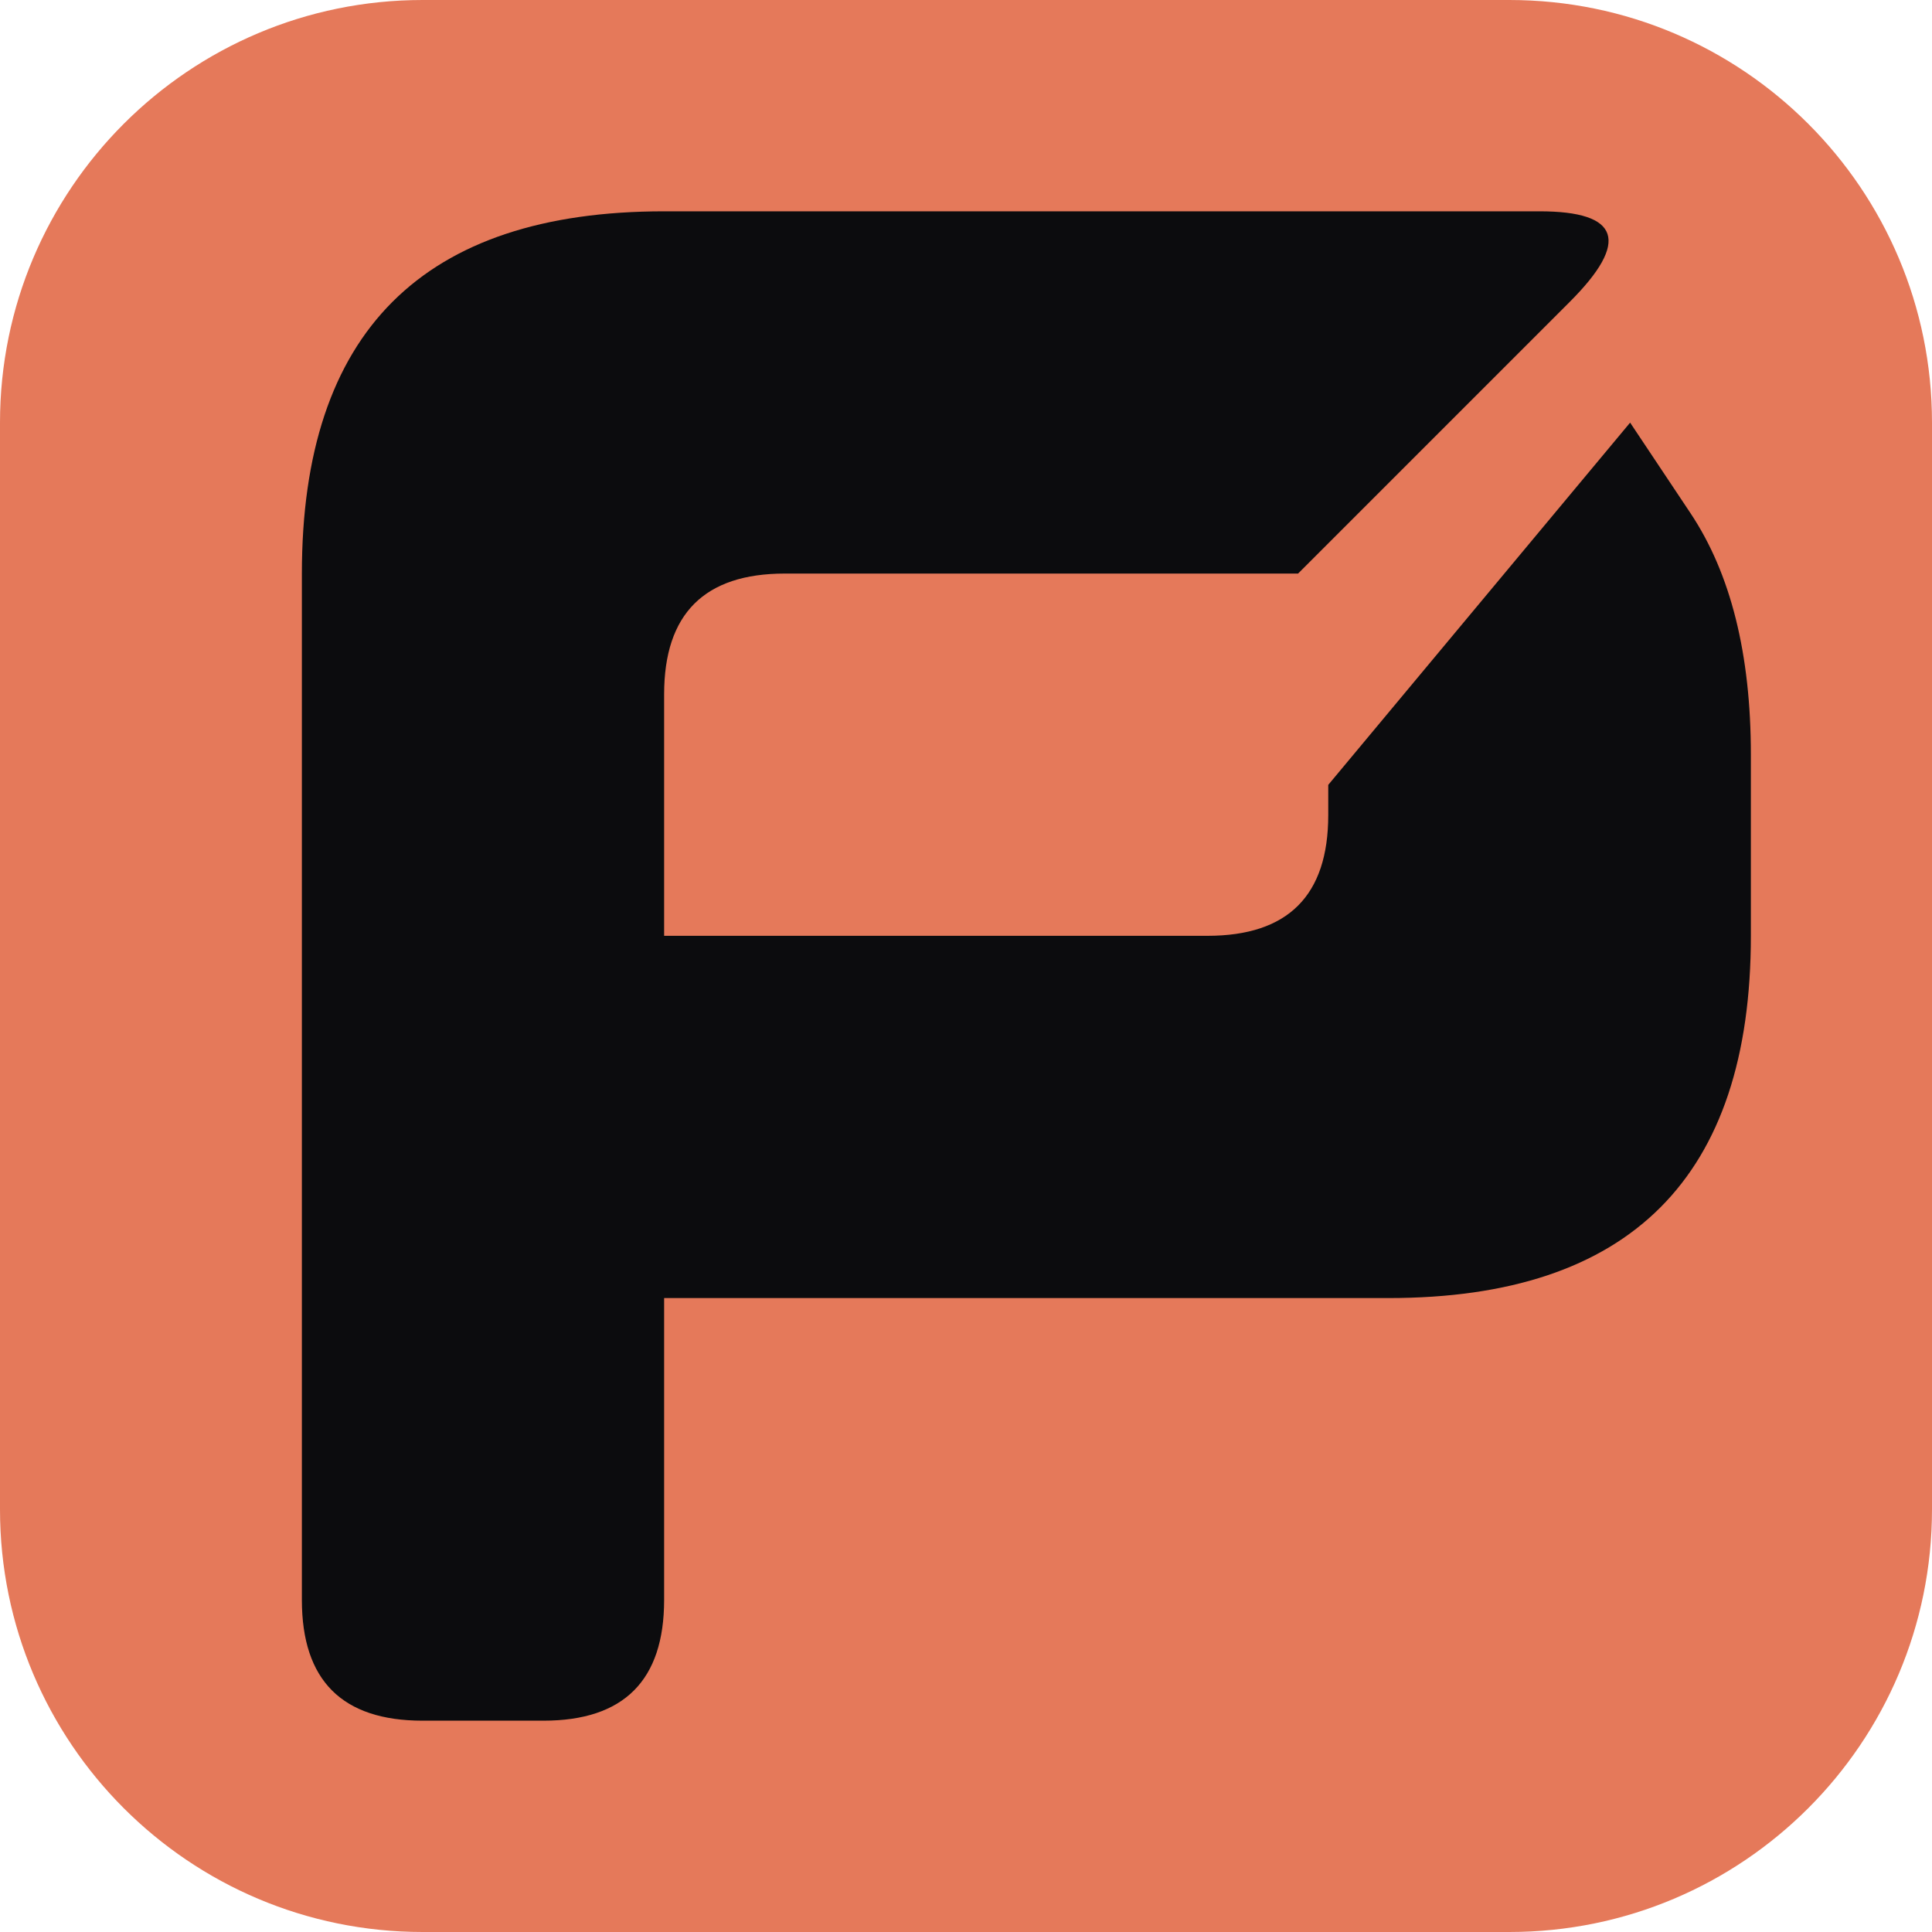
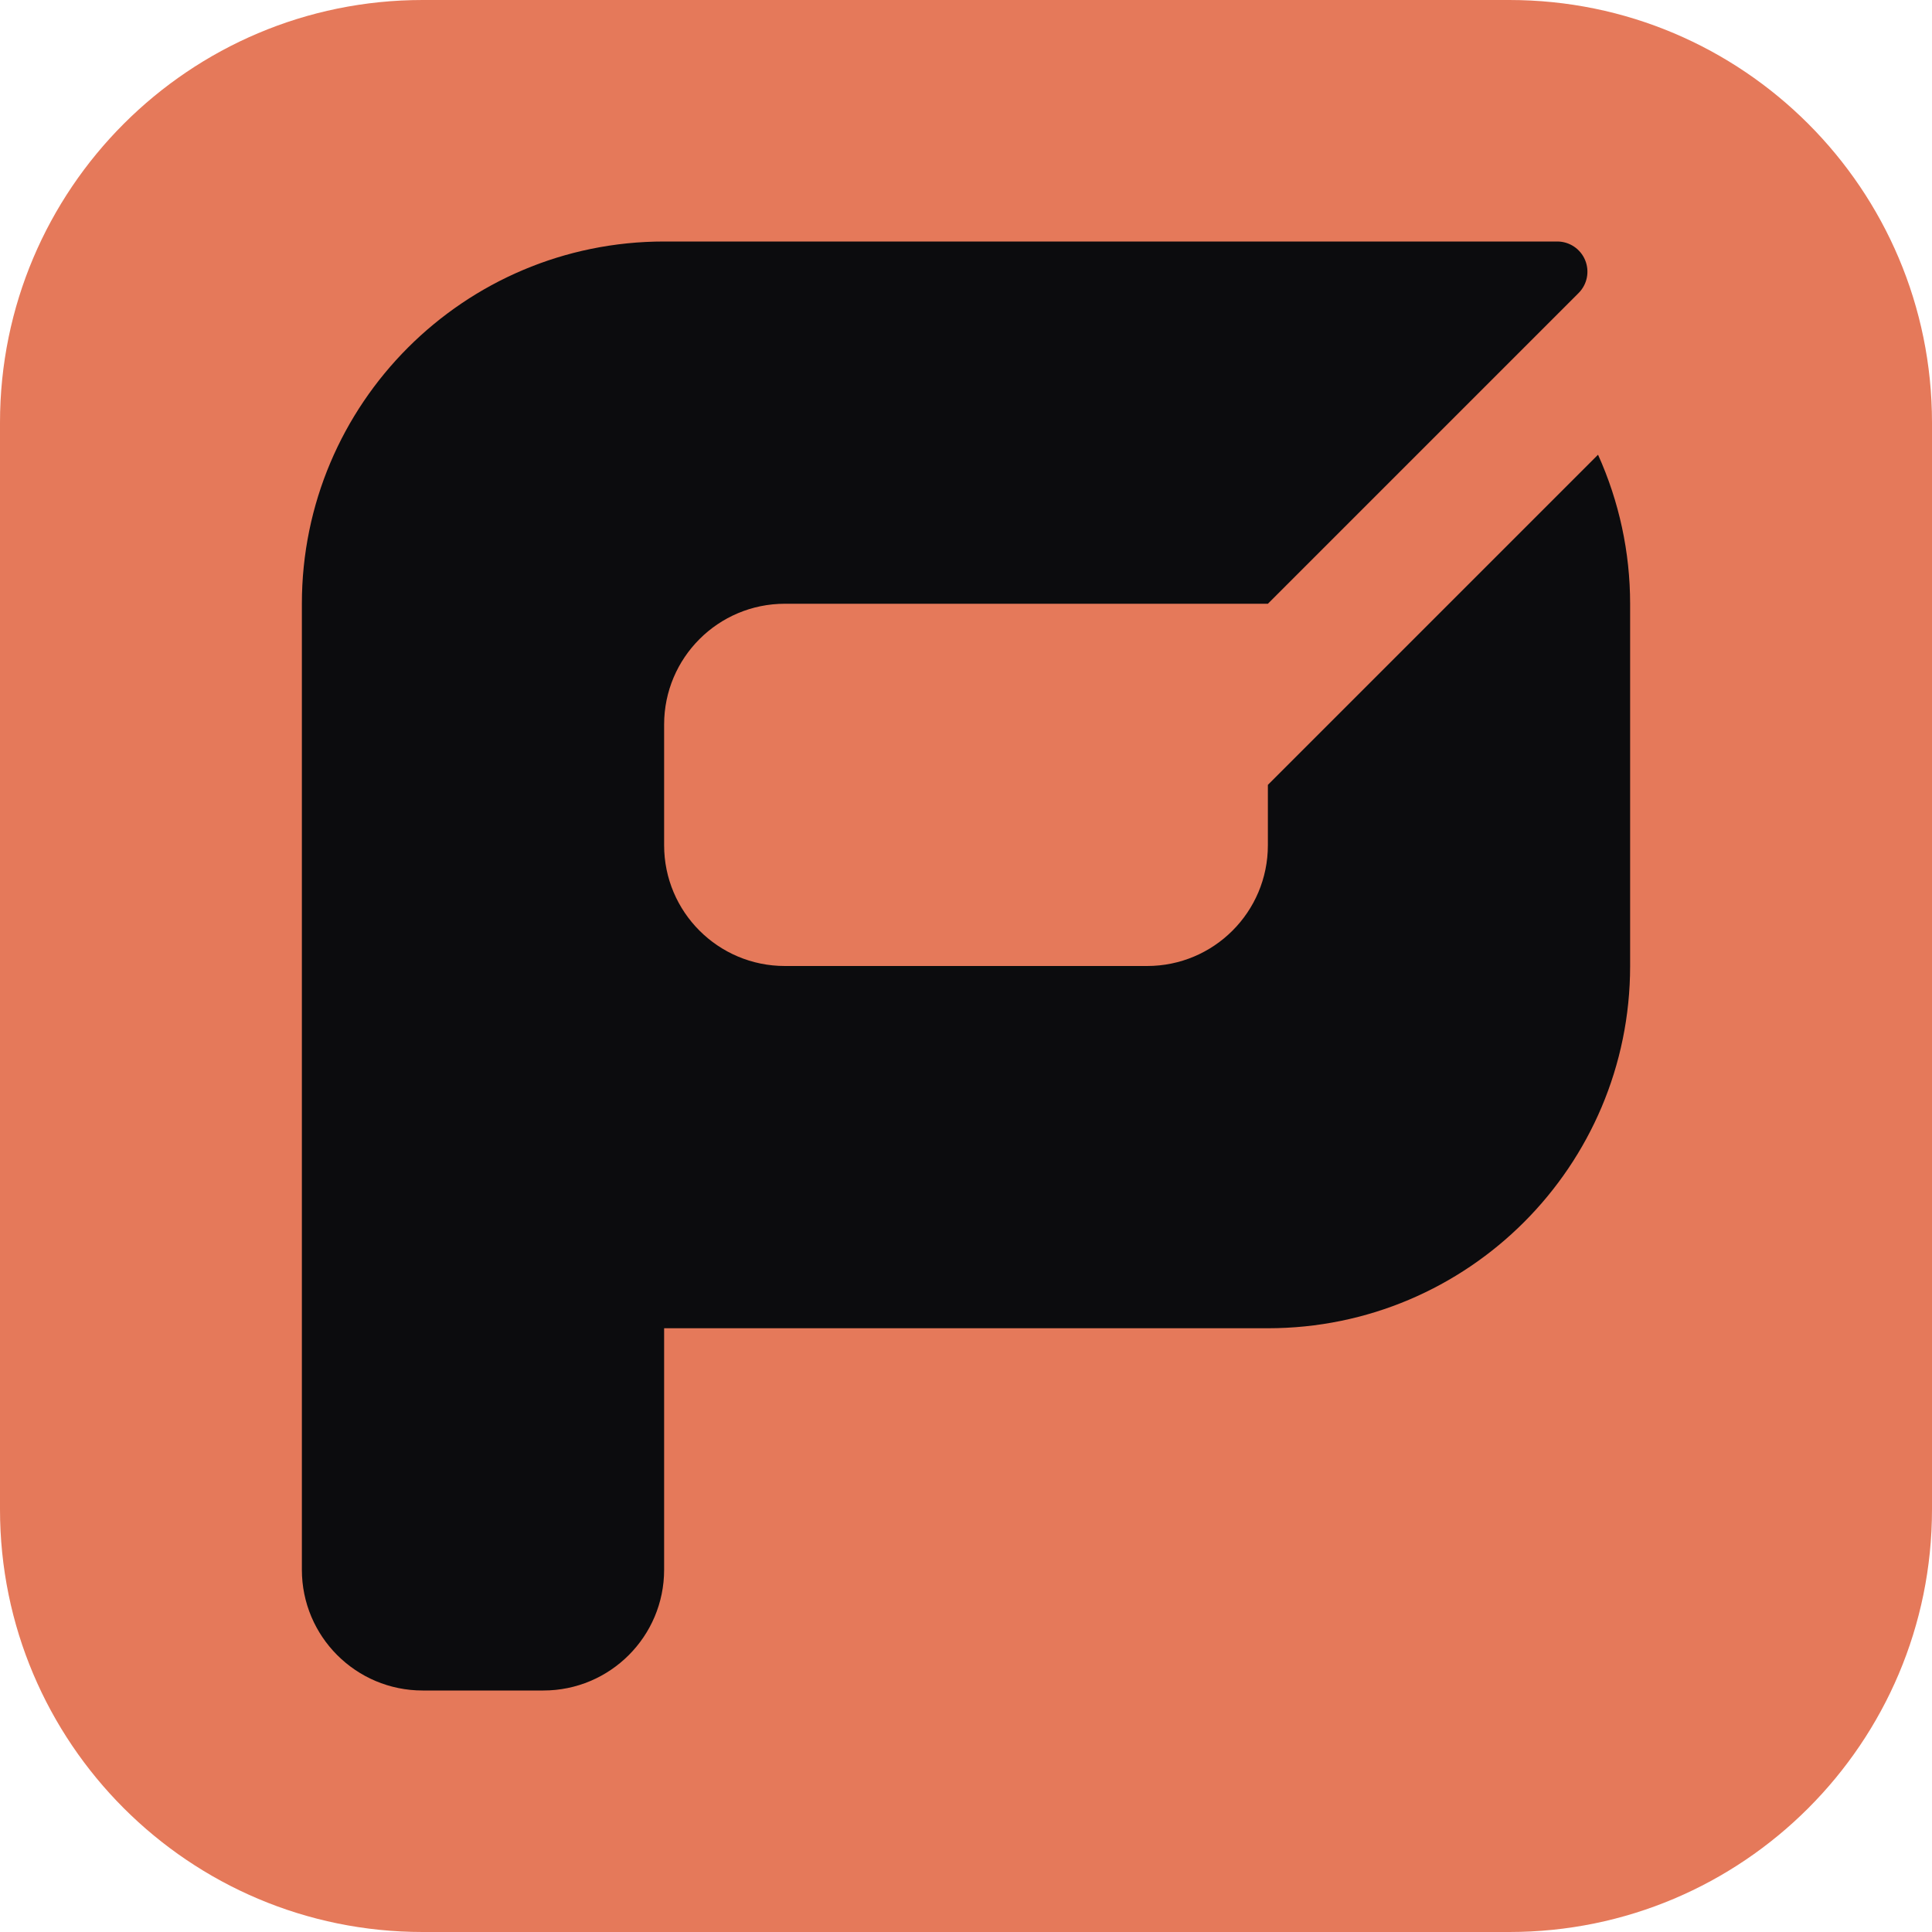
<svg xmlns="http://www.w3.org/2000/svg" viewBox="0 0 64 64">
  <rect width="64" height="64" rx="14" fill="#e5795a" />
-   <path d="M22 7H51Q55 7 52 10L43 19H26Q22 19 22 23V53Q22 57 18 57H14Q10 57 10 53V19Q10 7 22 7Z M54 14L56 17Q58 20 58 25V31Q58 43 46 43H22V31H40Q44 31 44 27V26Z" fill="#0c0c0e" fill-rule="evenodd" />
+   <path d="M22 8H51.586A1 1 0 0 1 52.293 9.707L42 20H26A4 4 0 0 0 22 24V28A4 4 0 0 0 26 32H38A4 4 0 0 0 42 28V26L52.937 15.063A12 12 0 0 1 54 20V32A12 12 0 0 1 42 44H22V52A4 4 0 0 1 18 56H14A4 4 0 0 1 10 52V20A12 12 0 0 1 22 8Z" fill="#0c0c0e" />
</svg>
